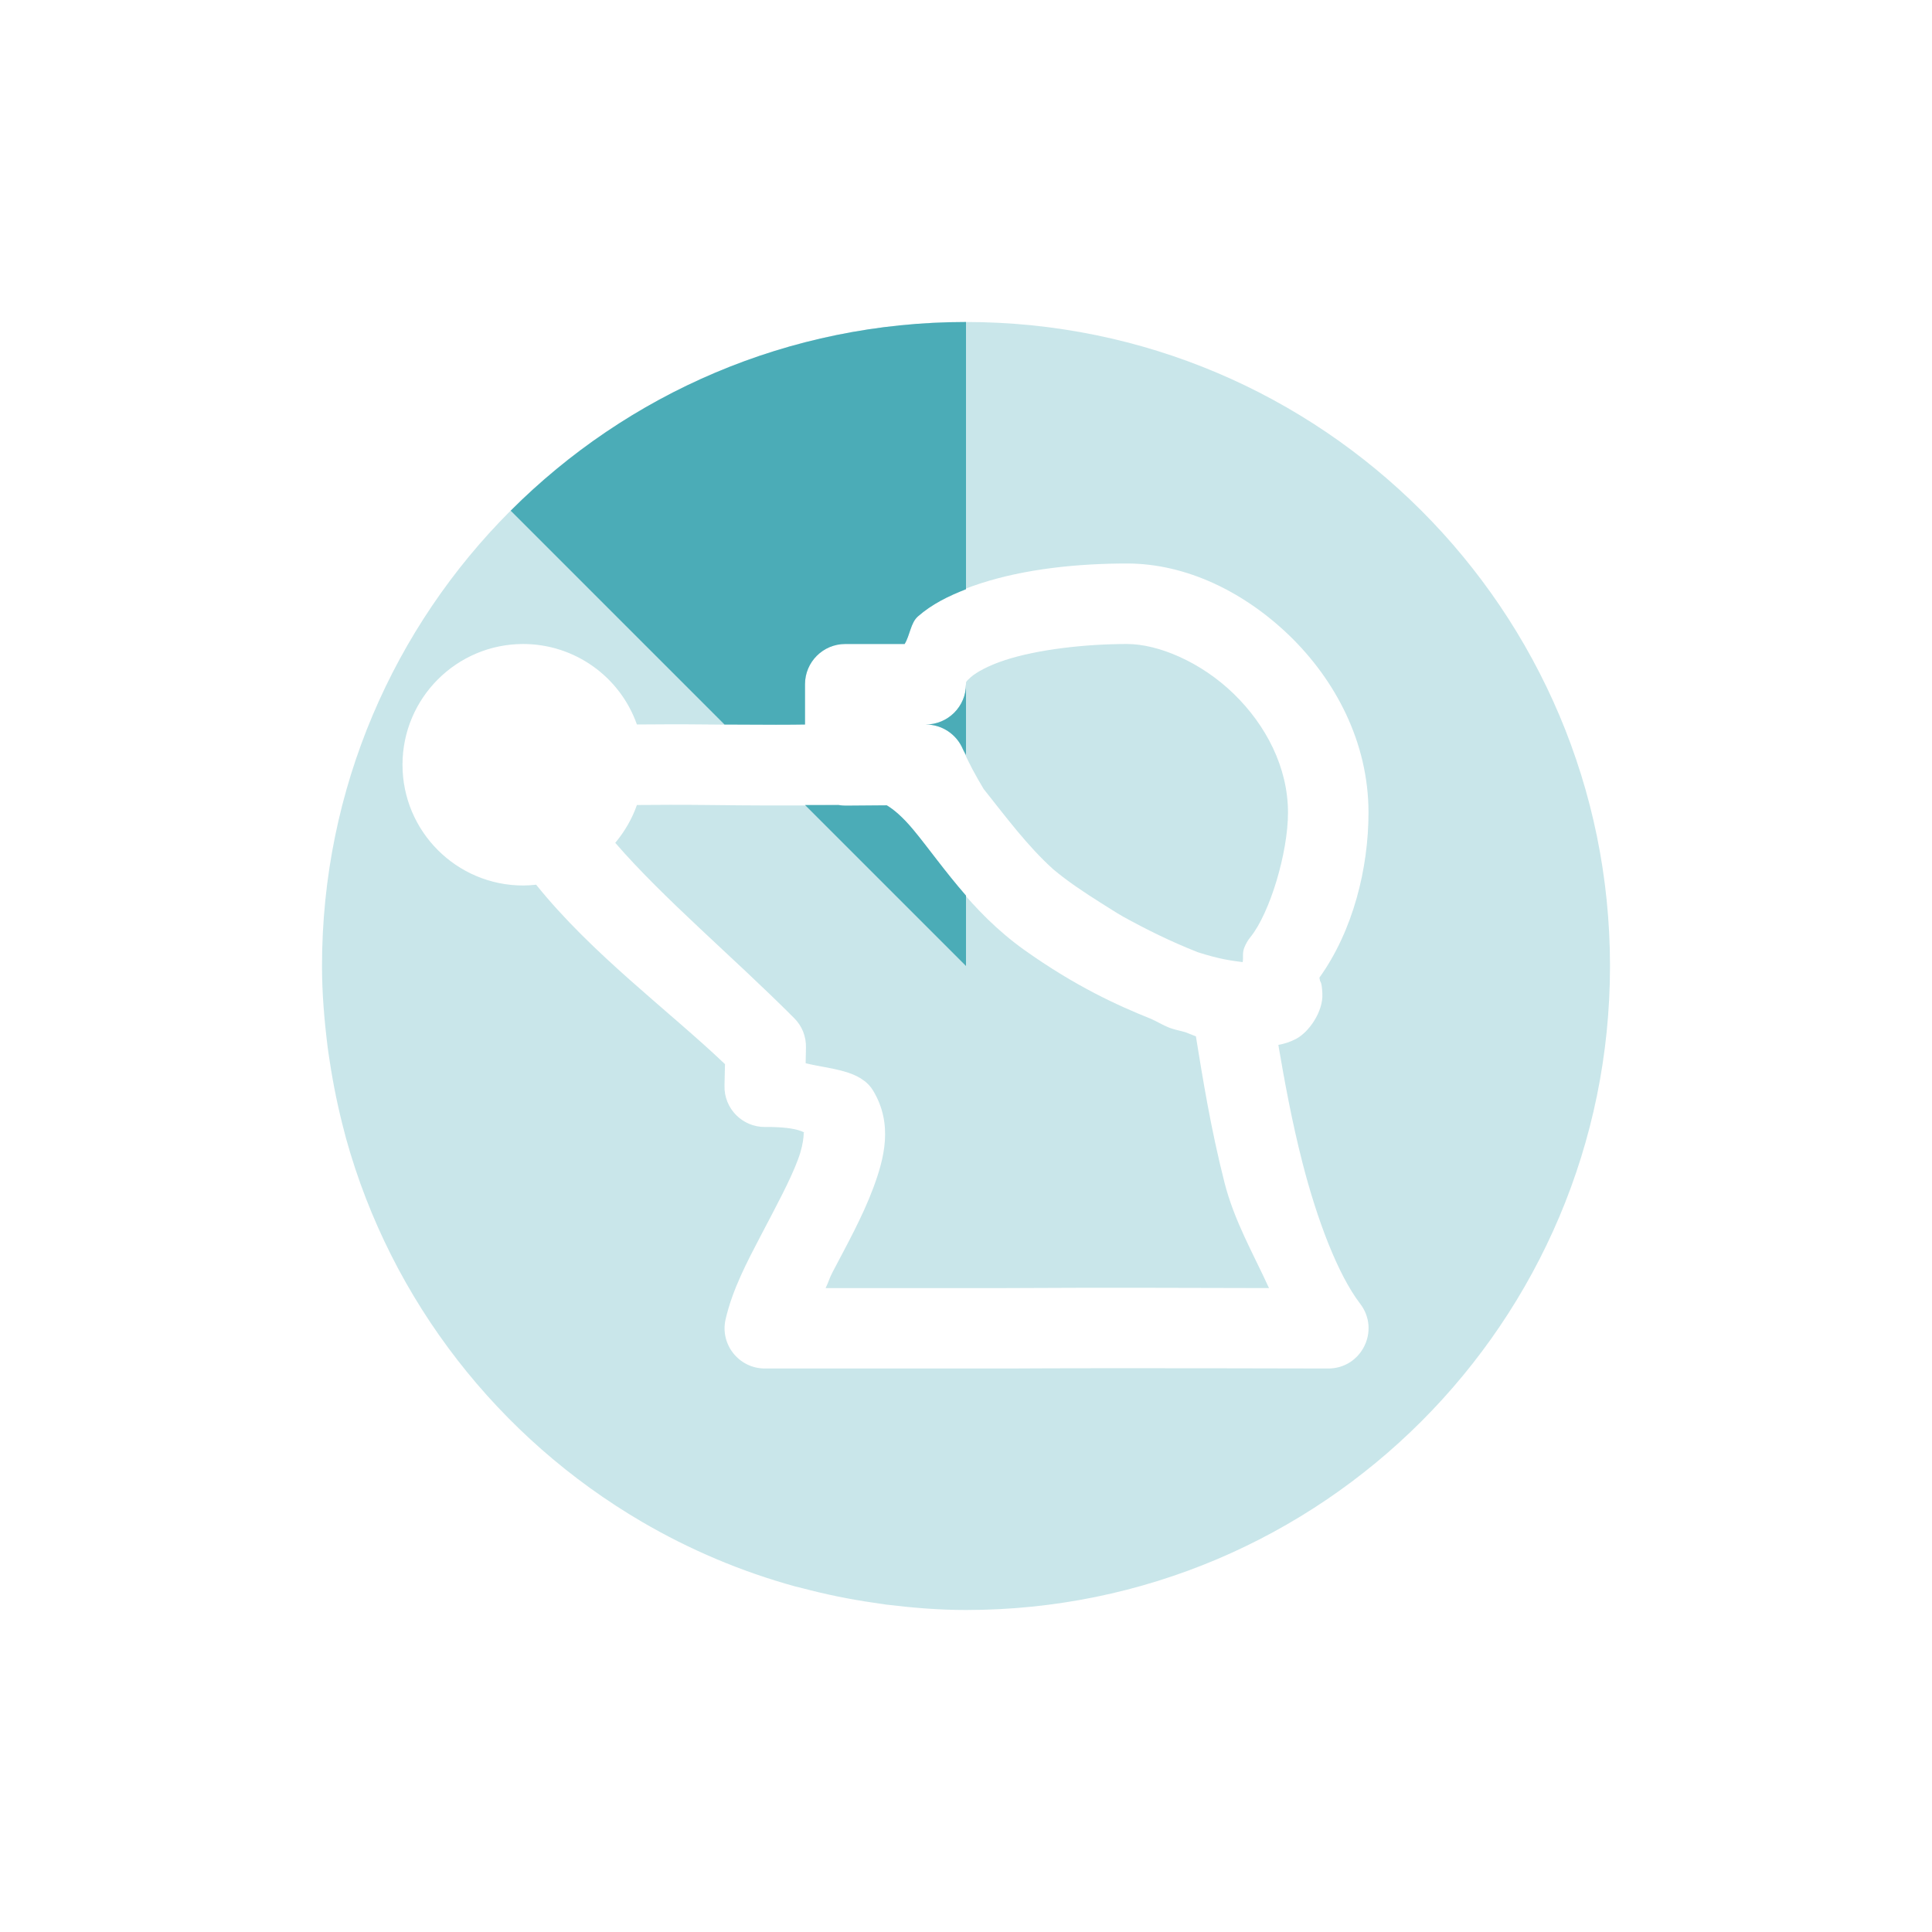
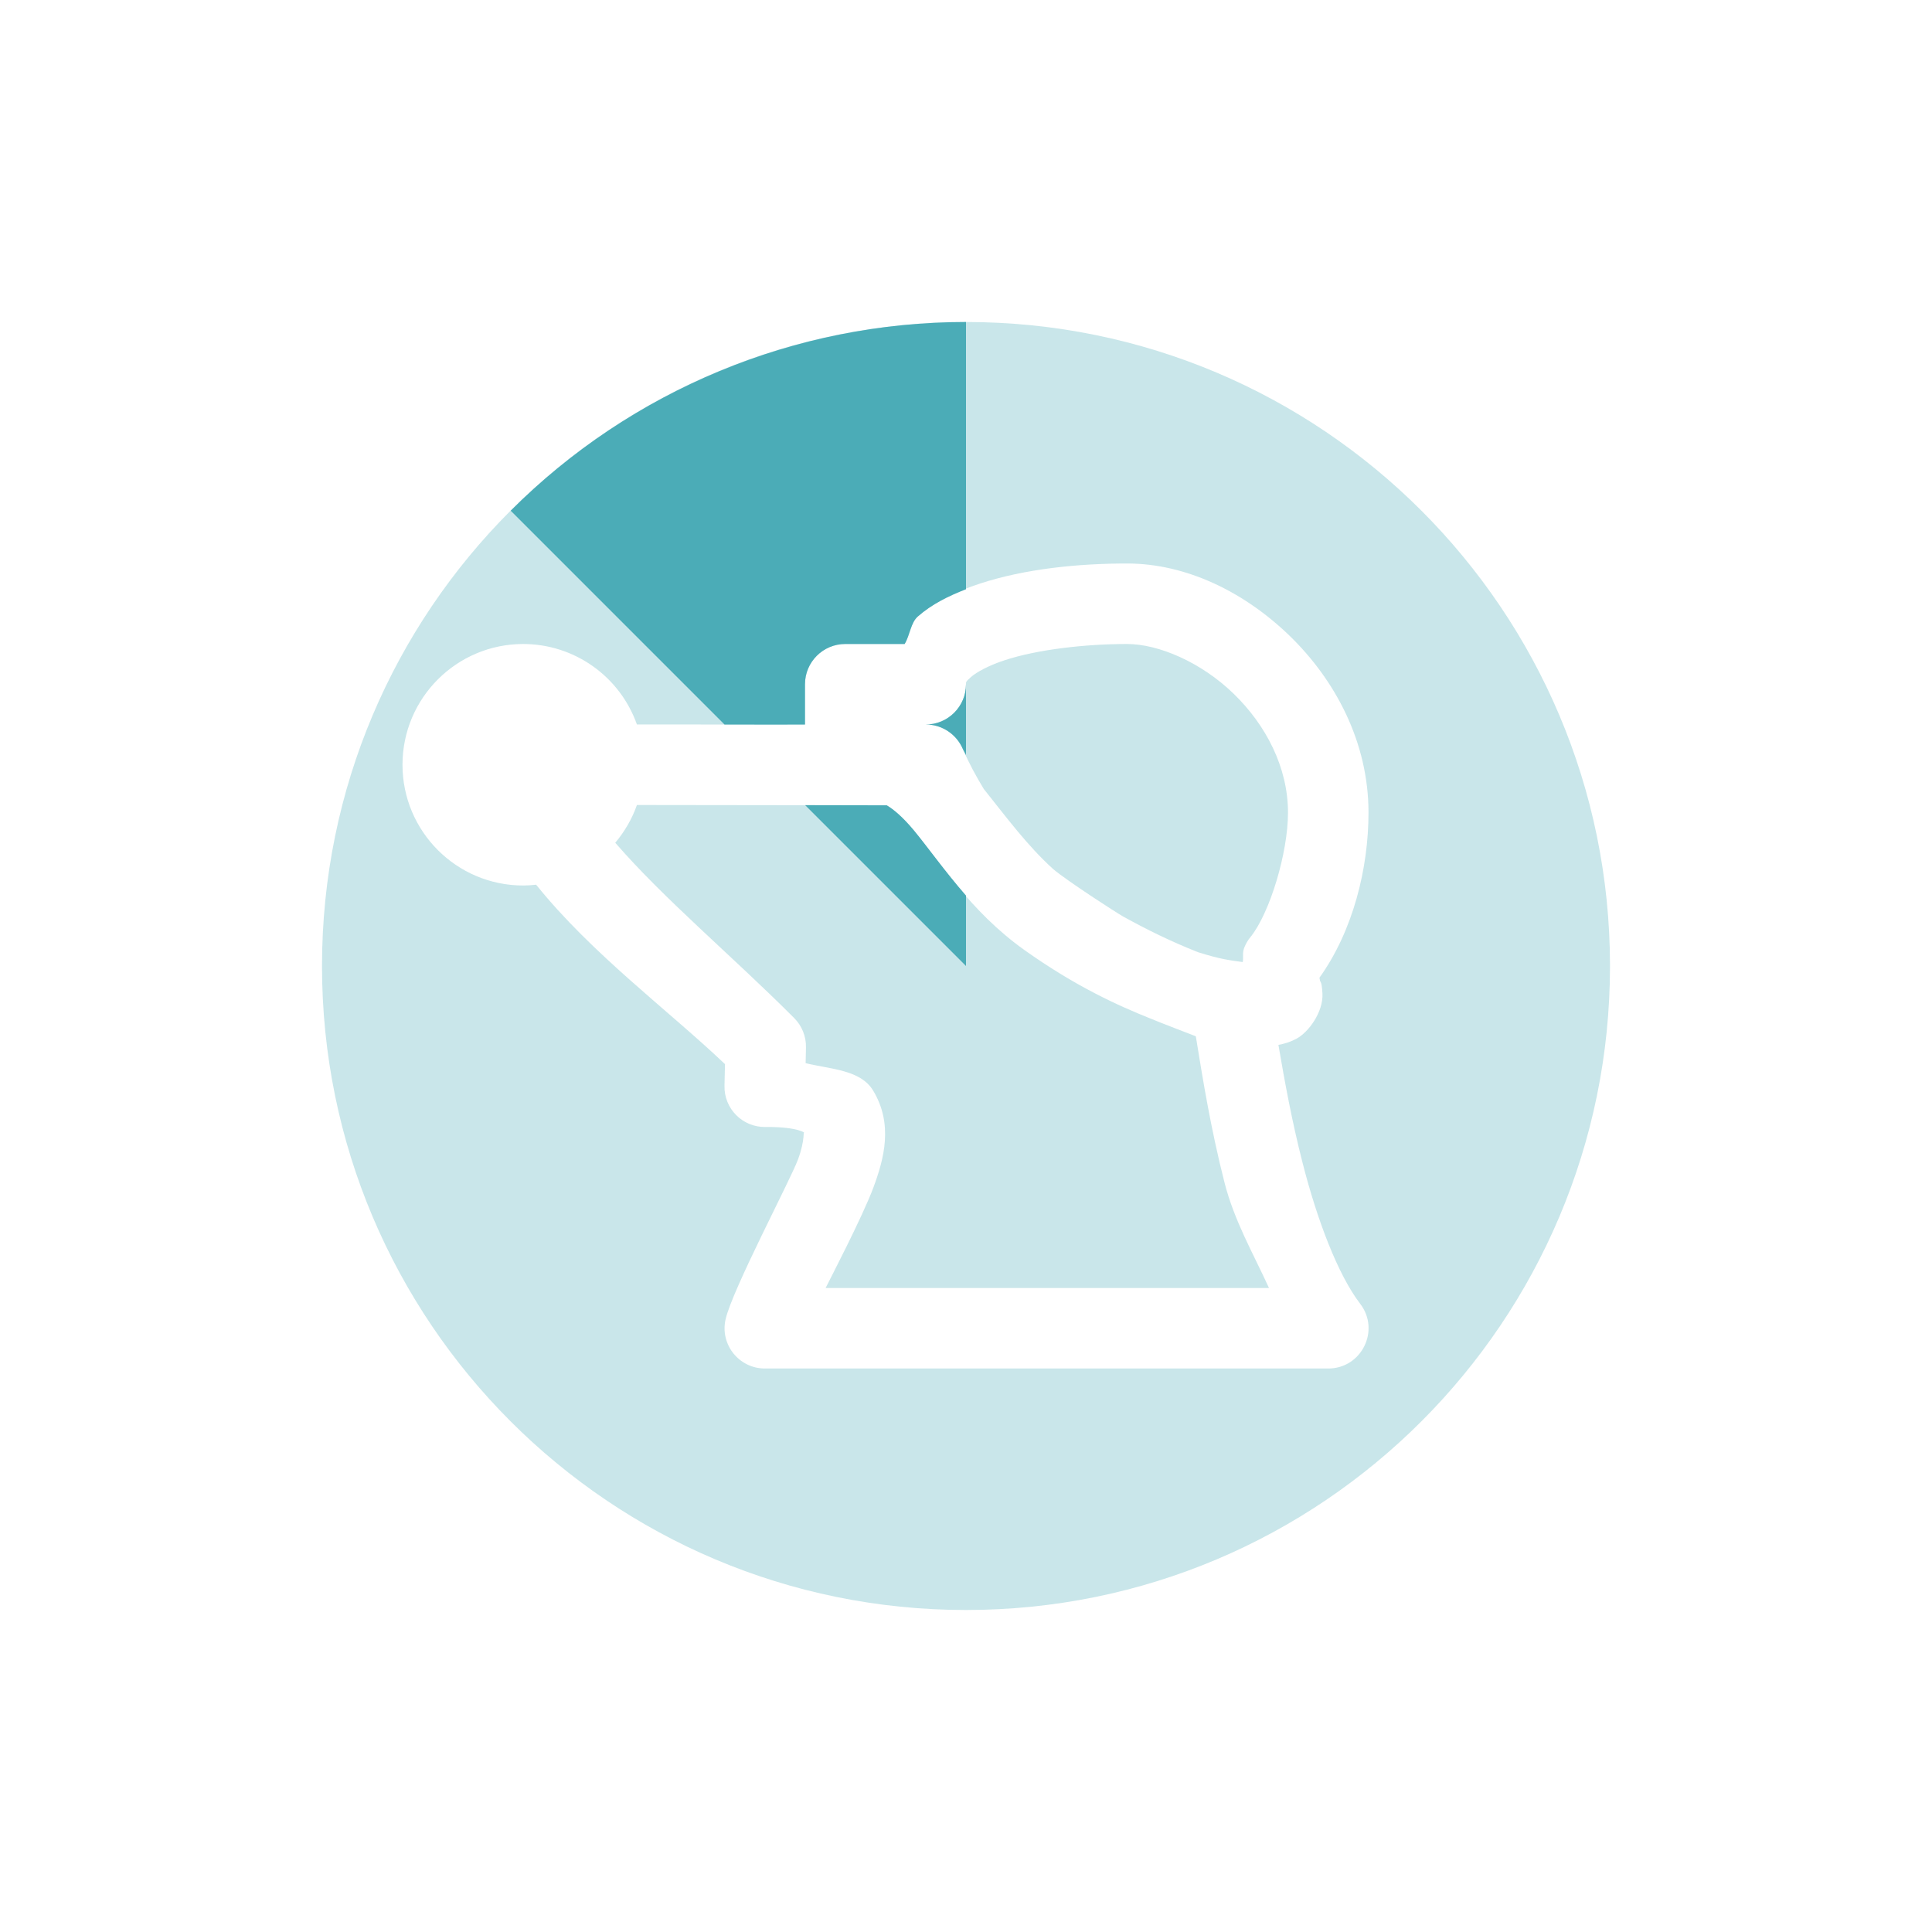
<svg xmlns="http://www.w3.org/2000/svg" width="24" height="24" version="1.1">
  <defs>
    <style id="current-color-scheme" type="text/css">
   .ColorScheme-Text { color:#4bacb7; } .ColorScheme-Highlight { color:#4285f4; }
  </style>
  </defs>
-   <g transform="matrix(-1,0,0,1,24,0)">
-     <path style="opacity:0.3;fill:currentColor" class="ColorScheme-Text" d="m 12,4 c -4.418,0 -8,3.582 -8,8 0,4.418 3.582,8 8,8 0.339,0 0.67,-0.028 0.998,-0.068 0.052,-0.007 0.103,-0.016 0.154,-0.023 0.3,-0.043 0.593,-0.104 0.881,-0.18 0.029,-0.008 0.057,-0.014 0.086,-0.021 0.676,-0.186 1.314,-0.457 1.906,-0.803 1.775,-1.038 3.113,-2.736 3.676,-4.762 0.006,-0.021 0.01,-0.042 0.016,-0.062 0.079,-0.295 0.142,-0.597 0.188,-0.904 0.009,-0.057 0.018,-0.113 0.025,-0.17 C 19.971,12.676 20,12.341 20,12 20,7.582 16.418,4 12,4 Z m -2,3 c 0.603,0 1.263,0.065 1.828,0.25 0.283,0.092 0.546,0.213 0.77,0.408 C 12.688,7.738 12.695,7.889 12.762,8 H 13.5 c 0.276,2.76e-5 0.5,0.224 0.5,0.5 V 9 c 0.202,0.003 0.317,0.01 1.201,0 0.376,-0.004 0.606,-0.002 0.887,0 C 16.3,8.401 16.865,8.001 17.5,8 18.328,8 19,8.672 19,9.5 c 0,0.828 -0.672,1.5 -1.5,1.5 -0.053,-4.12e-4 -0.107,-0.004 -0.16,-0.01 -0.695,0.864 -1.641,1.558 -2.346,2.229 L 15,13.488 C 15.007,13.771 14.777,14.003 14.494,14 c -0.447,-0.005 -0.501,0.092 -0.484,0.064 0.016,-0.027 -0.017,0.088 0.078,0.342 0.095,0.255 0.275,0.588 0.453,0.928 0.178,0.34 0.359,0.681 0.445,1.053 C 15.059,16.7 14.821,16.999 14.5,17 h -3 c -0.001,5e-6 -0.003,5e-6 -0.004,0 -1.326,-0.008 -3.994,0 -3.994,0 -0.416,0.002 -0.652,-0.475 -0.398,-0.805 0.276,-0.36 0.535,-1.042 0.717,-1.754 0.131,-0.511 0.222,-1.009 0.299,-1.461 -0.07,-0.013 -0.141,-0.033 -0.219,-0.074 -0.163,-0.085 -0.339,-0.342 -0.328,-0.562 0.007,-0.148 0.024,-0.141 0.029,-0.16 0.005,-0.02 0.007,-0.029 0.008,-0.037 v -0.002 C 7.19,11.559 7,10.783 7,10.094 7,9.216 7.416,8.445 7.98,7.898 8.545,7.352 9.266,7 10,7 Z m 0,1 C 9.608,8 9.079,8.226 8.676,8.617 8.272,9.008 8,9.535 8,10.094 c 0,0.501 0.226,1.248 0.465,1.545 0.033,0.04 0.059,0.085 0.078,0.133 0.027,0.069 0.009,0.116 0.02,0.18 0.137,-0.019 0.269,-0.031 0.557,-0.123 0.342,-0.135 0.643,-0.285 0.926,-0.441 0.096,-0.054 0.189,-0.117 0.285,-0.176 0.209,-0.132 0.411,-0.267 0.586,-0.414 0.321,-0.29 0.585,-0.647 0.863,-0.996 0.096,-0.16 0.186,-0.322 0.26,-0.496 C 12.118,9.12 12.299,9 12.5,9 12.224,9 12,8.776 12,8.5 12,8.473 12.007,8.471 11.938,8.41 11.868,8.349 11.719,8.267 11.518,8.201 11.115,8.069 10.524,8 10,8 Z m 3.584,2 c -0.029,0.005 -0.058,0.008 -0.088,0.008 l -0.512,-0.004 c -0.086,0.052 -0.195,0.141 -0.334,0.309 -0.312,0.376 -0.7,1.007 -1.375,1.488 -0.631,0.449 -1.156,0.689 -1.57,0.854 -0.08,0.035 -0.146,0.078 -0.229,0.111 -0.01,0.003 -0.019,0.007 -0.029,0.01 -0.067,0.022 -0.113,0.029 -0.174,0.047 -0.029,0.01 -0.108,0.044 -0.129,0.051 -0.083,0.511 -0.183,1.139 -0.355,1.816 -0.122,0.478 -0.356,0.88 -0.553,1.311 0.691,-0.002 2.176,-0.007 3.268,0 h 2.24 c -0.038,-0.077 -0.045,-0.12 -0.088,-0.201 -0.172,-0.329 -0.369,-0.681 -0.504,-1.043 -0.135,-0.362 -0.25,-0.792 0.002,-1.209 0.157,-0.259 0.526,-0.264 0.838,-0.34 l -0.004,-0.195 c -0.003,-0.137 0.049,-0.269 0.146,-0.365 0.762,-0.764 1.617,-1.478 2.223,-2.178 C 16.24,10.33 16.148,10.171 16.088,10 c -0.28,-0.002 -0.52,-0.004 -0.875,0 -1.179,0.014 -1.578,0.001 -1.629,0 z" />
-     <path style="fill:currentColor" class="ColorScheme-Text" d="m 12,4 v 3.32 c 0.216,0.084 0.422,0.184 0.598,0.338 C 12.688,7.738 12.695,7.889 12.762,8 H 13.5 c 0.276,2.76e-5 0.5,0.224 0.5,0.5 V 9 c 0.168,0.003 0.458,0.004 1,0 L 17.656,6.344 C 16.209,4.896 14.209,4 12,4 Z m 0,4.5 v 0.879 c 0.012,-0.026 0.028,-0.048 0.039,-0.074 C 12.118,9.12 12.299,9 12.5,9 12.224,9 12,8.776 12,8.5 Z m 1.584,1.5 c -0.029,0.005 -0.058,0.008 -0.088,0.008 l -0.512,-0.004 c -0.086,0.052 -0.195,0.141 -0.334,0.309 C 12.473,10.526 12.264,10.822 12,11.125 V 12 l 2,-2 c -0.066,-0.001 -0.403,3.58e-4 -0.416,0 z" />
+   <g transform="matrix(1,0,0,1,1,1)">
+     <path style="opacity:0.3;fill:currentColor" class="ColorScheme-Text" d="M 11,3 A 8,8 0 0 0 3,11 8,8 0 0 0 11,19 8,8 0 0 0 19,11 8,8 0 0 0 11,3 Z M 13,6 C 13.734,6 14.455,6.351 15.02,6.898 15.584,7.445 16,8.216 16,9.094 16,9.783 15.81,10.56 15.391,11.145 15.391,11.145 15.393,11.164 15.398,11.184 15.404,11.203 15.42,11.196 15.428,11.344 15.439,11.565 15.262,11.821 15.1,11.906 15.022,11.947 14.951,11.967 14.881,11.98 14.958,12.432 15.049,12.93 15.18,13.441 15.361,14.153 15.62,14.835 15.896,15.195 16.15,15.525 15.914,16.002 15.498,16 H 8.5 C 8.179,15.999 7.941,15.7 8.014,15.387 8.1,15.015 8.817,13.661 8.912,13.406 9.007,13.152 8.974,13.037 8.99,13.064 9.007,13.092 8.953,12.995 8.506,13 8.223,13.003 7.993,12.771 8,12.488 L 8.006,12.219 C 7.301,11.548 6.355,10.854 5.66,9.99 5.607,9.996 5.553,10 5.5,10 4.672,10 4,9.328 4,8.5 4,7.672 4.672,7 5.5,7 6.135,7.001 6.7,7.401 6.912,8 7.193,7.998 8.798,8.003 9,8 V 7.5 C 9,7.224 9.224,7 9.5,7 H 10.238 C 10.305,6.889 10.312,6.737 10.402,6.658 10.625,6.463 10.889,6.343 11.172,6.25 11.737,6.065 12.397,6 13,6 Z M 13,7 C 12.476,7 11.885,7.069 11.482,7.201 11.281,7.267 11.132,7.349 11.062,7.41 10.994,7.471 11,7.473 11,7.5 11,7.776 10.776,8 10.5,8 10.701,8 10.882,8.12 10.961,8.305 11.035,8.478 11.124,8.641 11.221,8.801 11.499,9.149 11.763,9.507 12.084,9.797 12.259,9.944 12.859,10.333 12.955,10.387 13.238,10.543 13.539,10.693 13.881,10.828 14.169,10.92 14.301,10.932 14.438,10.951 14.449,10.887 14.43,10.84 14.457,10.771 14.476,10.724 14.502,10.678 14.535,10.639 14.774,10.342 15,9.595 15,9.094 15,8.535 14.728,8.008 14.324,7.617 13.921,7.226 13.392,7 13,7 Z M 6.912,9 C 6.852,9.171 6.76,9.33 6.643,9.469 7.249,10.169 8.103,10.882 8.865,11.646 8.962,11.743 9.015,11.875 9.012,12.012 L 9.008,12.207 C 9.32,12.283 9.689,12.288 9.846,12.547 10.098,12.964 9.983,13.394 9.848,13.756 9.713,14.118 9.294,14.923 9.256,15 H 14.764 C 14.567,14.569 14.333,14.167 14.211,13.689 14.038,13.012 13.938,12.384 13.855,11.873 13.855,11.873 13.375,11.689 13.295,11.654 12.881,11.489 12.356,11.25 11.725,10.801 11.049,10.32 10.662,9.689 10.35,9.312 10.21,9.145 10.102,9.056 10.016,9.004 Z" />
+     <path style="fill:currentColor" class="ColorScheme-Text" d="M 11,3 A 8,8 0 0 0 5.344,5.344 L 8,8 C 8.441,8.001 8.903,8.002 9,8 V 7.5 C 9,7.224 9.224,7 9.5,7 H 10.238 C 10.305,6.889 10.312,6.737 10.402,6.658 10.578,6.504 10.784,6.404 11,6.32 Z M 11,7.5 C 11,7.776 10.776,8 10.5,8 10.701,8 10.882,8.12 10.961,8.305 10.972,8.331 10.988,8.353 11,8.379 Z M 9.002,9.002 11,11 V 10.125 C 10.736,9.822 10.527,9.526 10.35,9.312 10.21,9.145 10.102,9.056 10.016,9.004 Z" />
  </g>
</svg>
